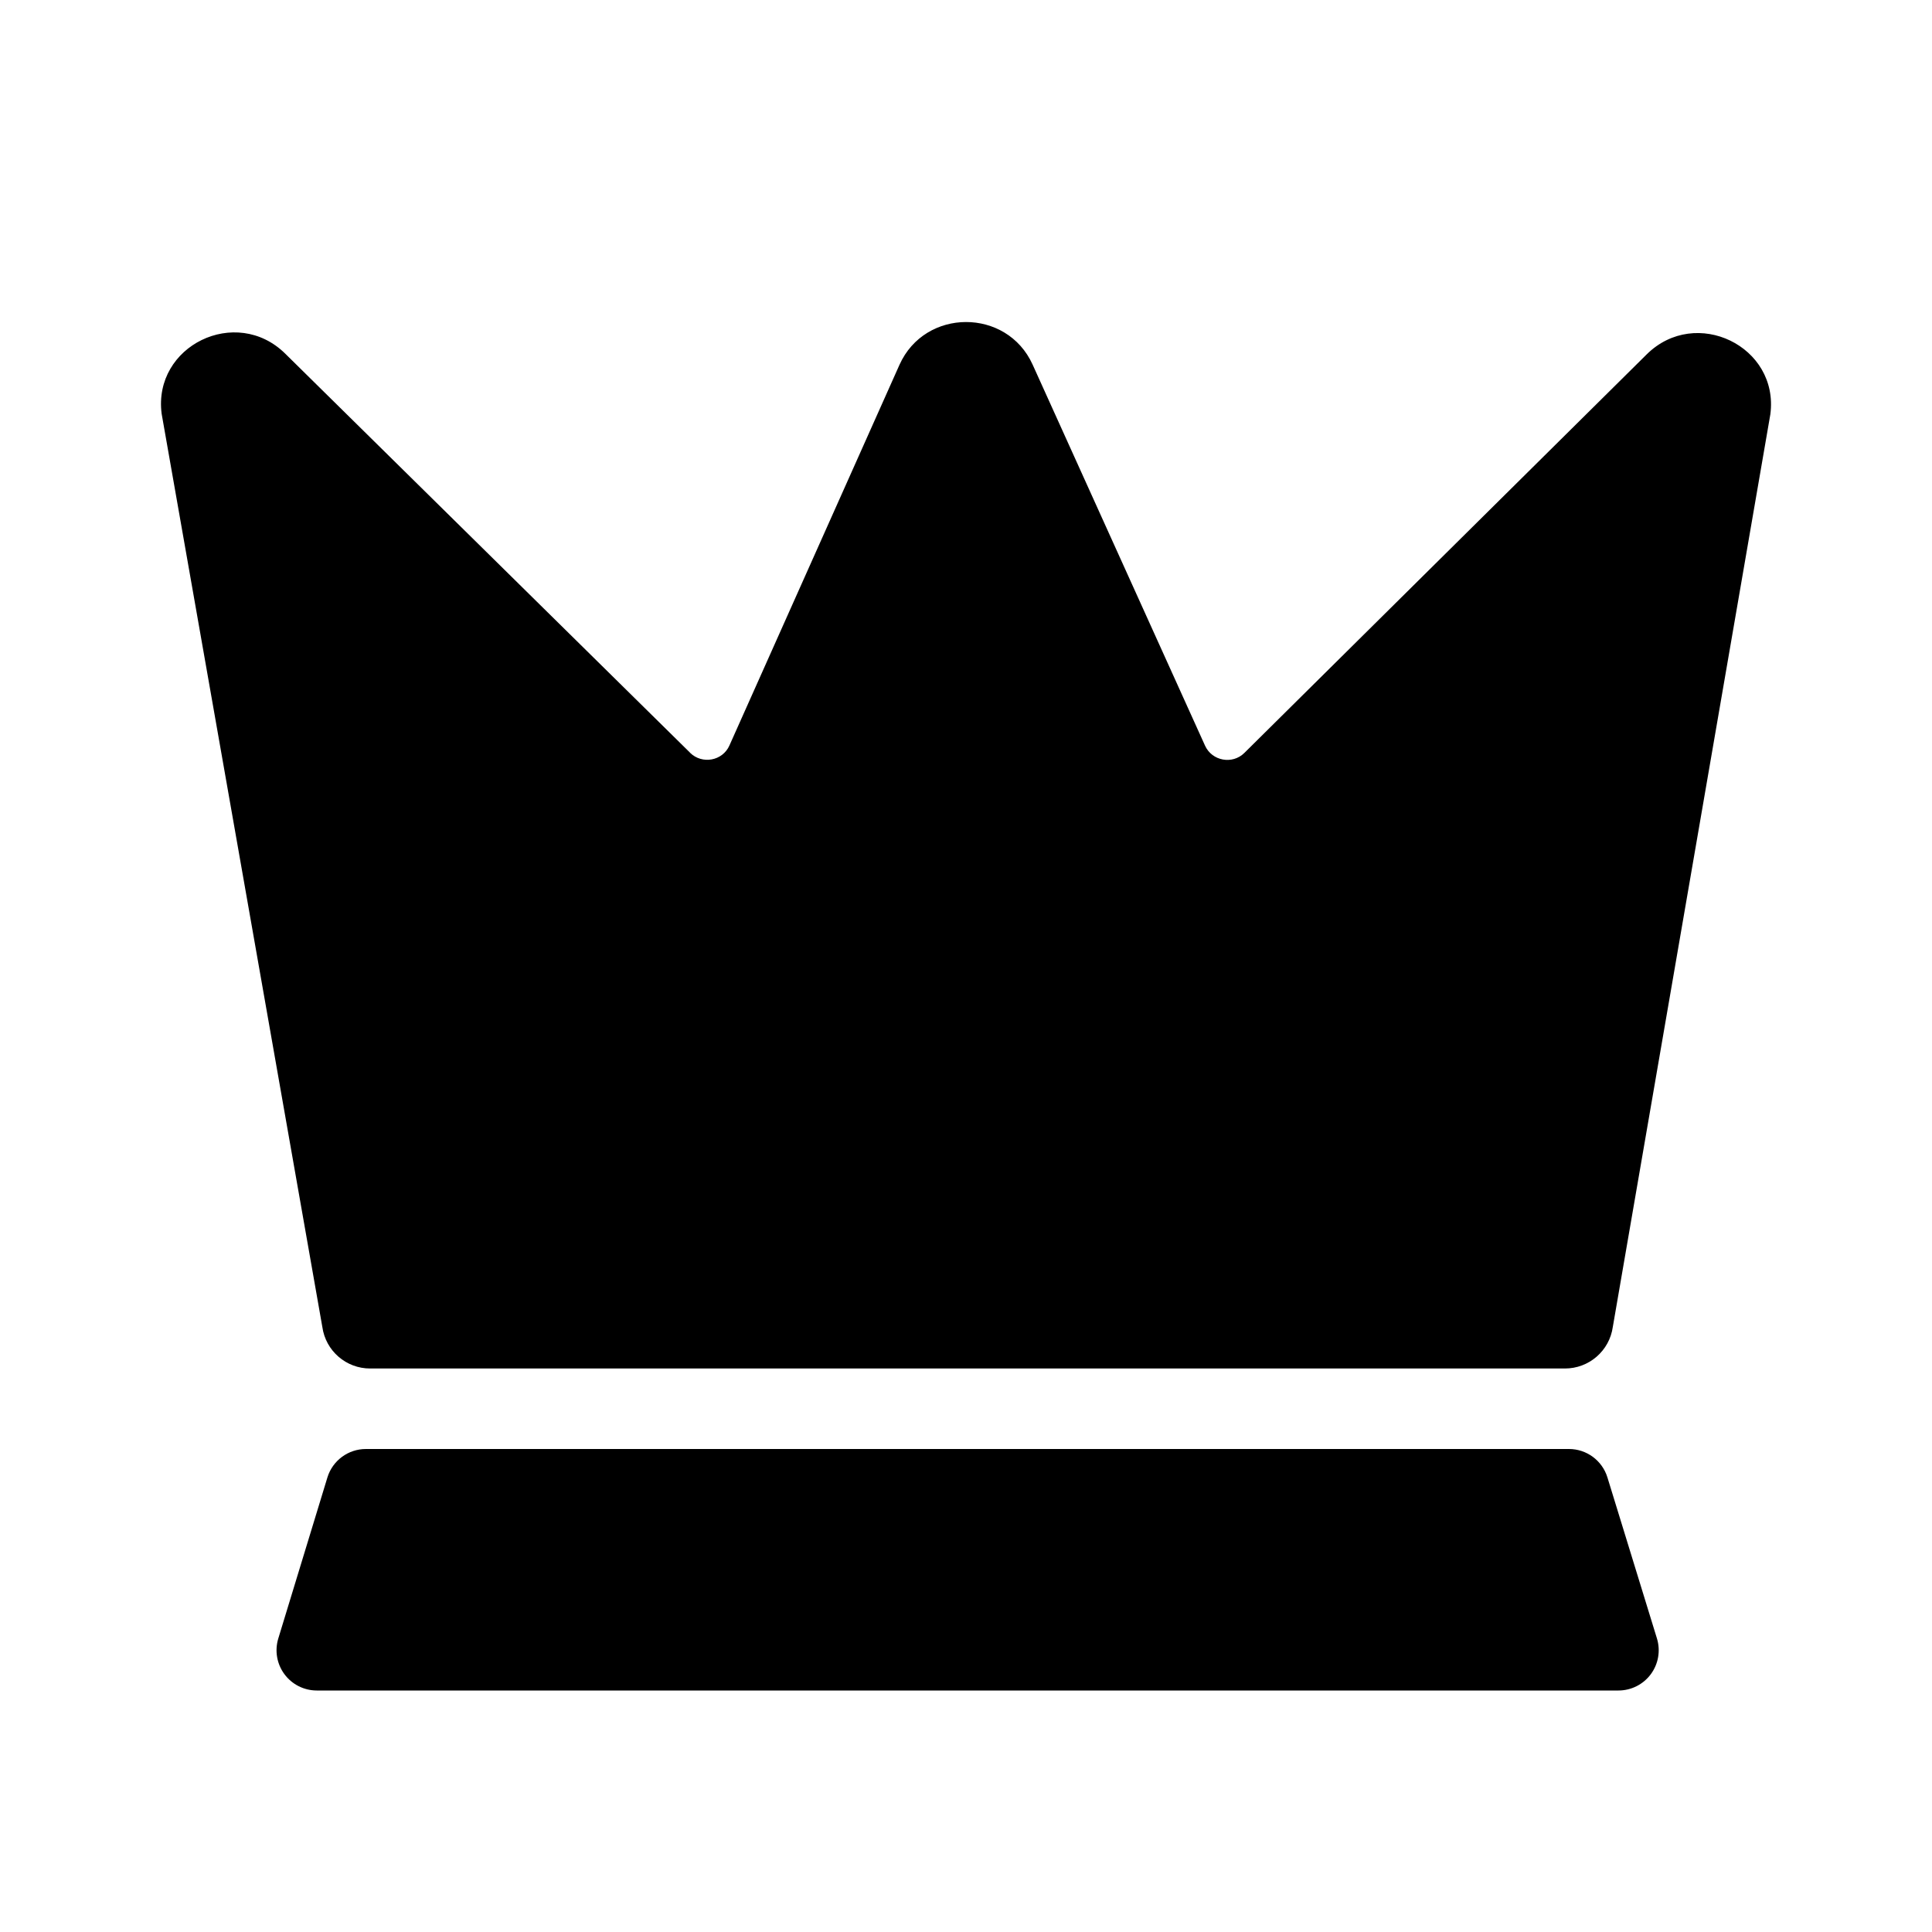
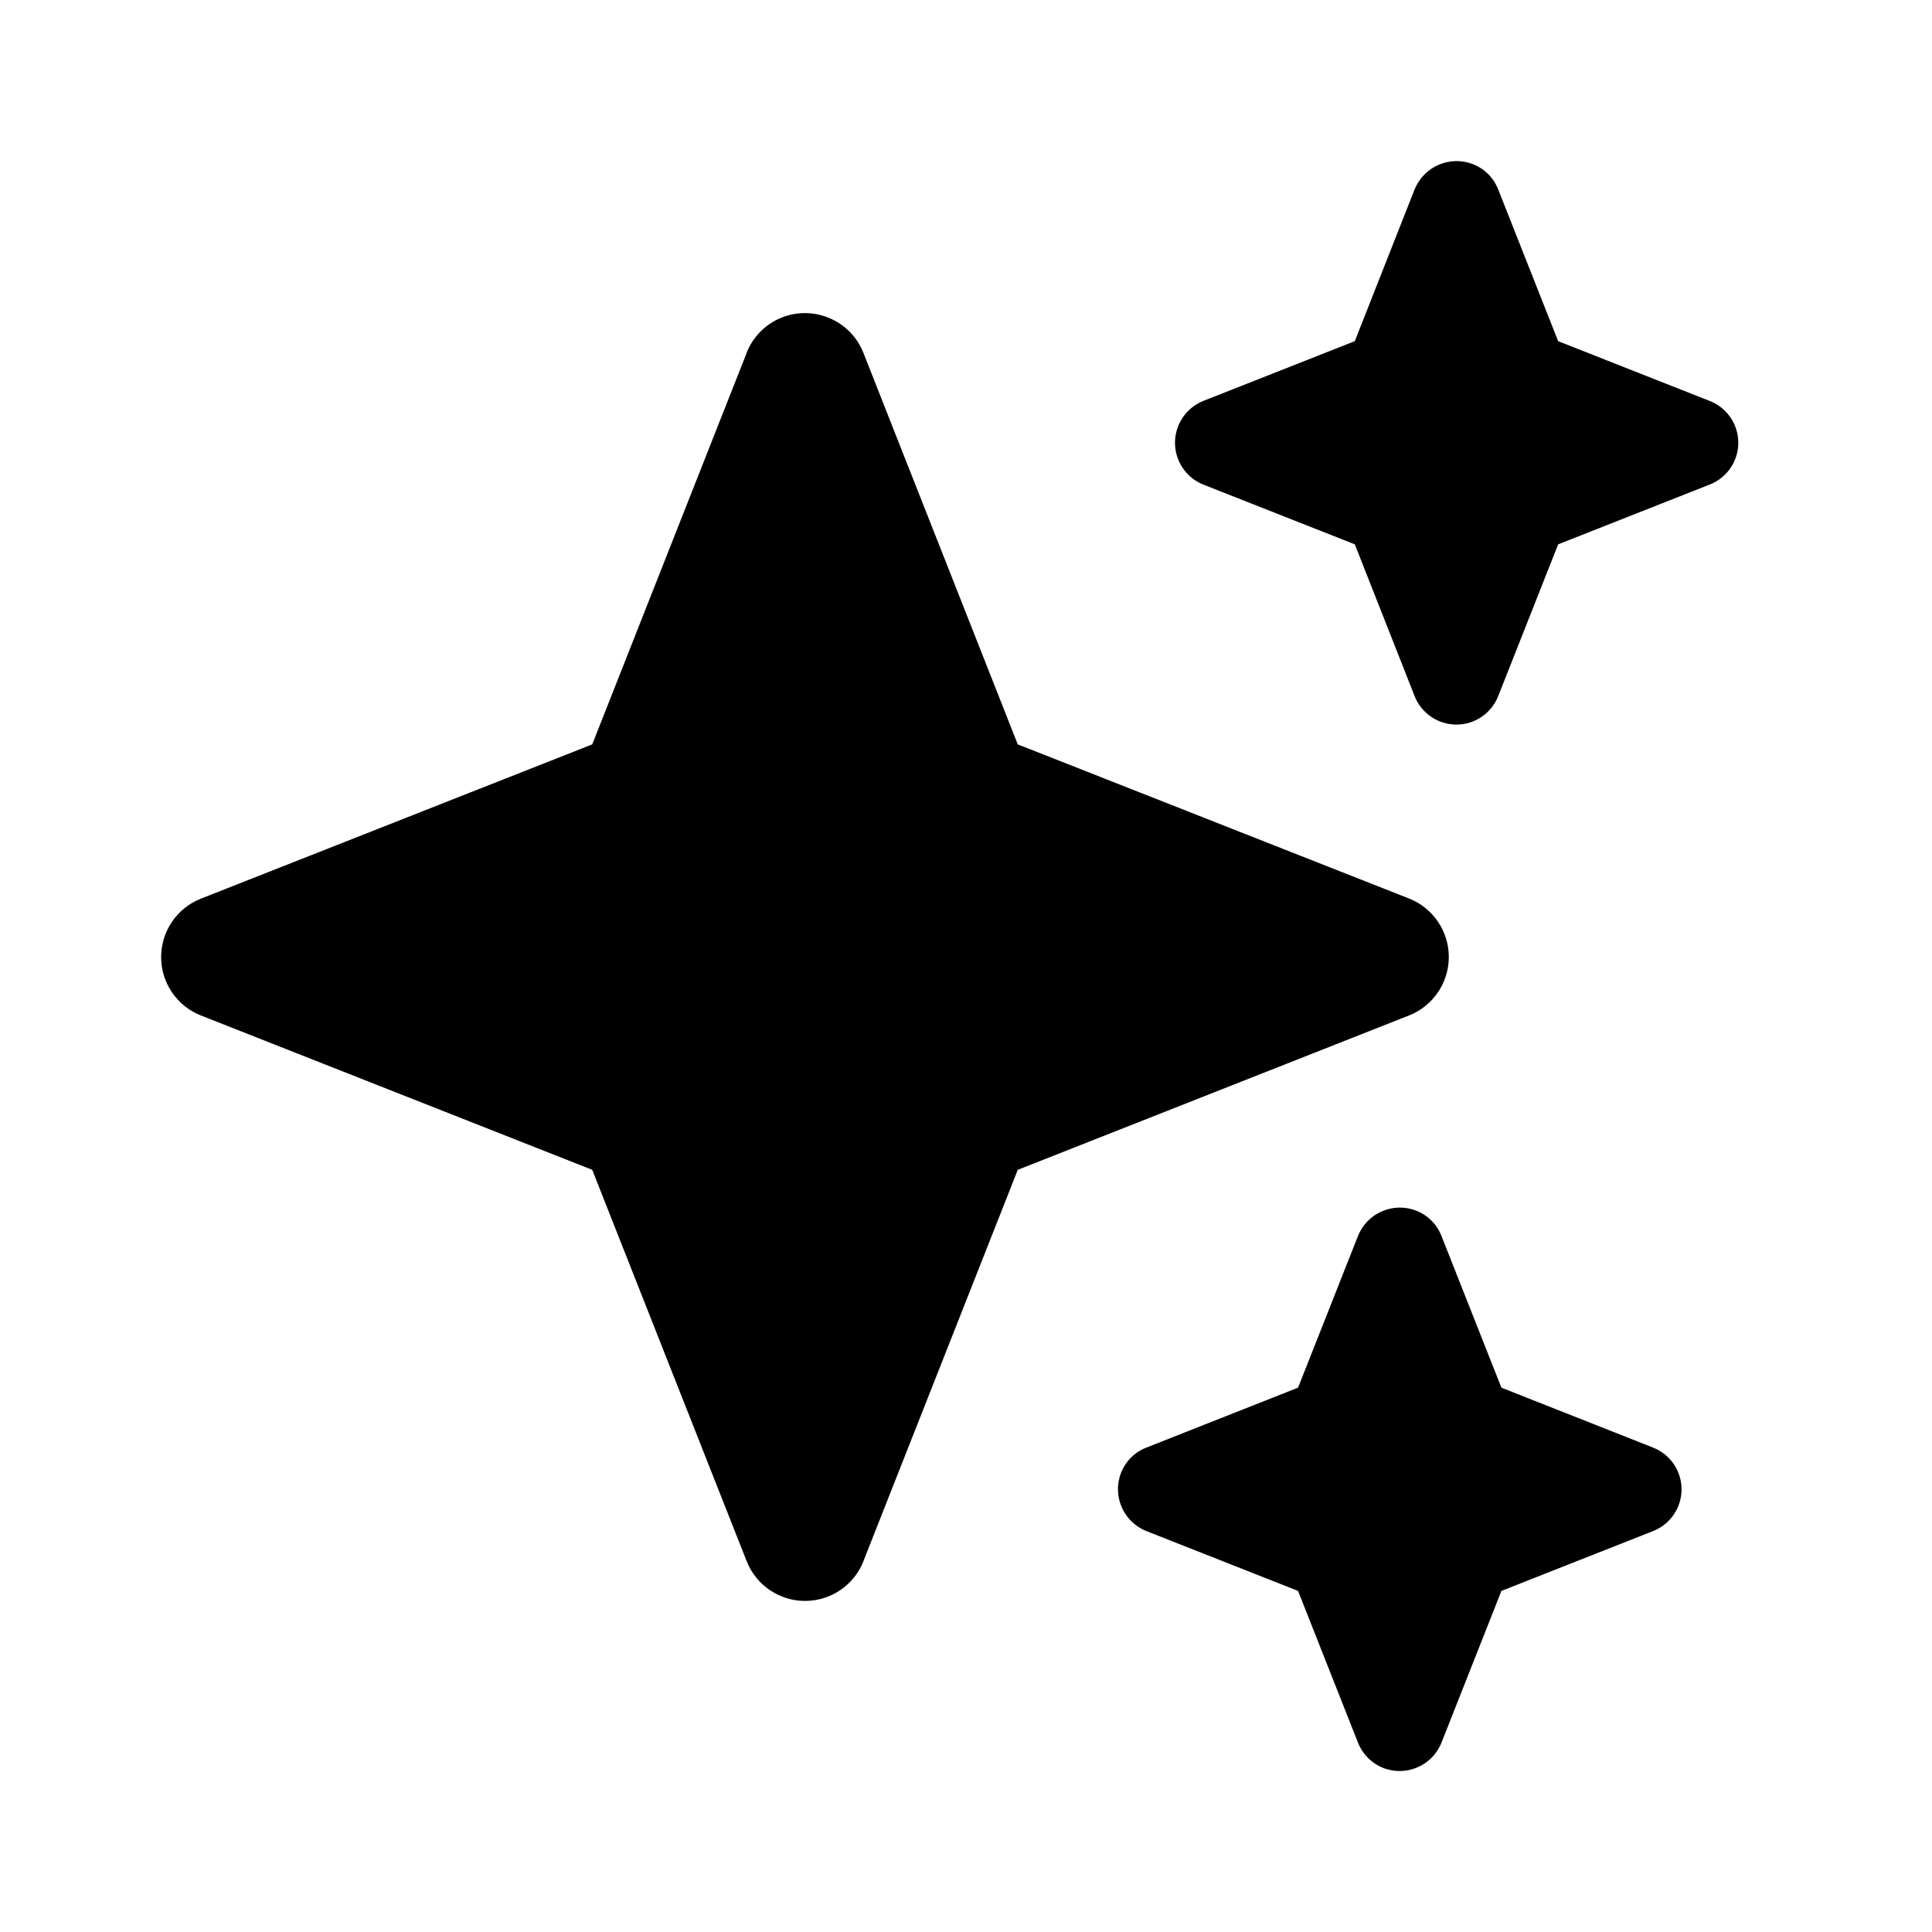
<svg width="24" height="24" viewBox="0 0 24 24">
-   <path d="M8.572 9.351c.15.148.404.102.489-.09l2.113-4.73c.317-.706 1.333-.708 1.653-.003l2.143 4.736c.087.19.34.236.488.089l4.998-4.951c.61-.603 1.647-.1 1.536.744l-1.957 11.337a.6.6 0 0 1-.598.517H4.6a.599.599 0 0 1-.596-.517L2.008 5.14c-.11-.845.925-1.349 1.535-.747L8.572 9.35zM4.546 18H19.49a.5.5 0 0 1 .478.353l.615 2a.5.5 0 0 1-.478.647H3.935a.5.5 0 0 1-.478-.646l.61-2a.5.5 0 0 1 .48-.354z" fill="currentColor" fill-rule="evenodd" />
+   <path fill="currentColor" fill-rule="evenodd" d="M9.276 4.382L7.357 9.247l-4.863 1.917a.78.78 0 0 0 0 1.45l4.863 1.918 1.919 4.863a.78.78 0 0 0 1.45 0h-.001l1.918-4.863 4.864-1.919a.781.781 0 0 0 0-1.45l-4.864-1.916-1.918-4.865a.776.776 0 0 0-.44-.438.778.778 0 0 0-1.01.438zm8.297-2.03l-.743 1.886-1.884.743a.56.56 0 0 0 0 1.038l1.884.743.743 1.886a.558.558 0 0 0 1.038 0l.745-1.886 1.883-.743a.557.557 0 0 0 0-1.038l-1.883-.743-.745-1.885a.552.552 0 0 0-.314-.314.562.562 0 0 0-.724.314zm-.704 13.003l-.744 1.883-1.883.744a.553.553 0 0 0-.316.314.56.56 0 0 0 .316.724l1.883.743.744 1.884c.057.144.17.258.314.315a.56.56 0 0 0 .724-.315l.744-1.884 1.883-.743a.557.557 0 0 0 0-1.038l-1.883-.744-.744-1.883a.551.551 0 0 0-.315-.316.56.56 0 0 0-.723.316z" />
</svg>
